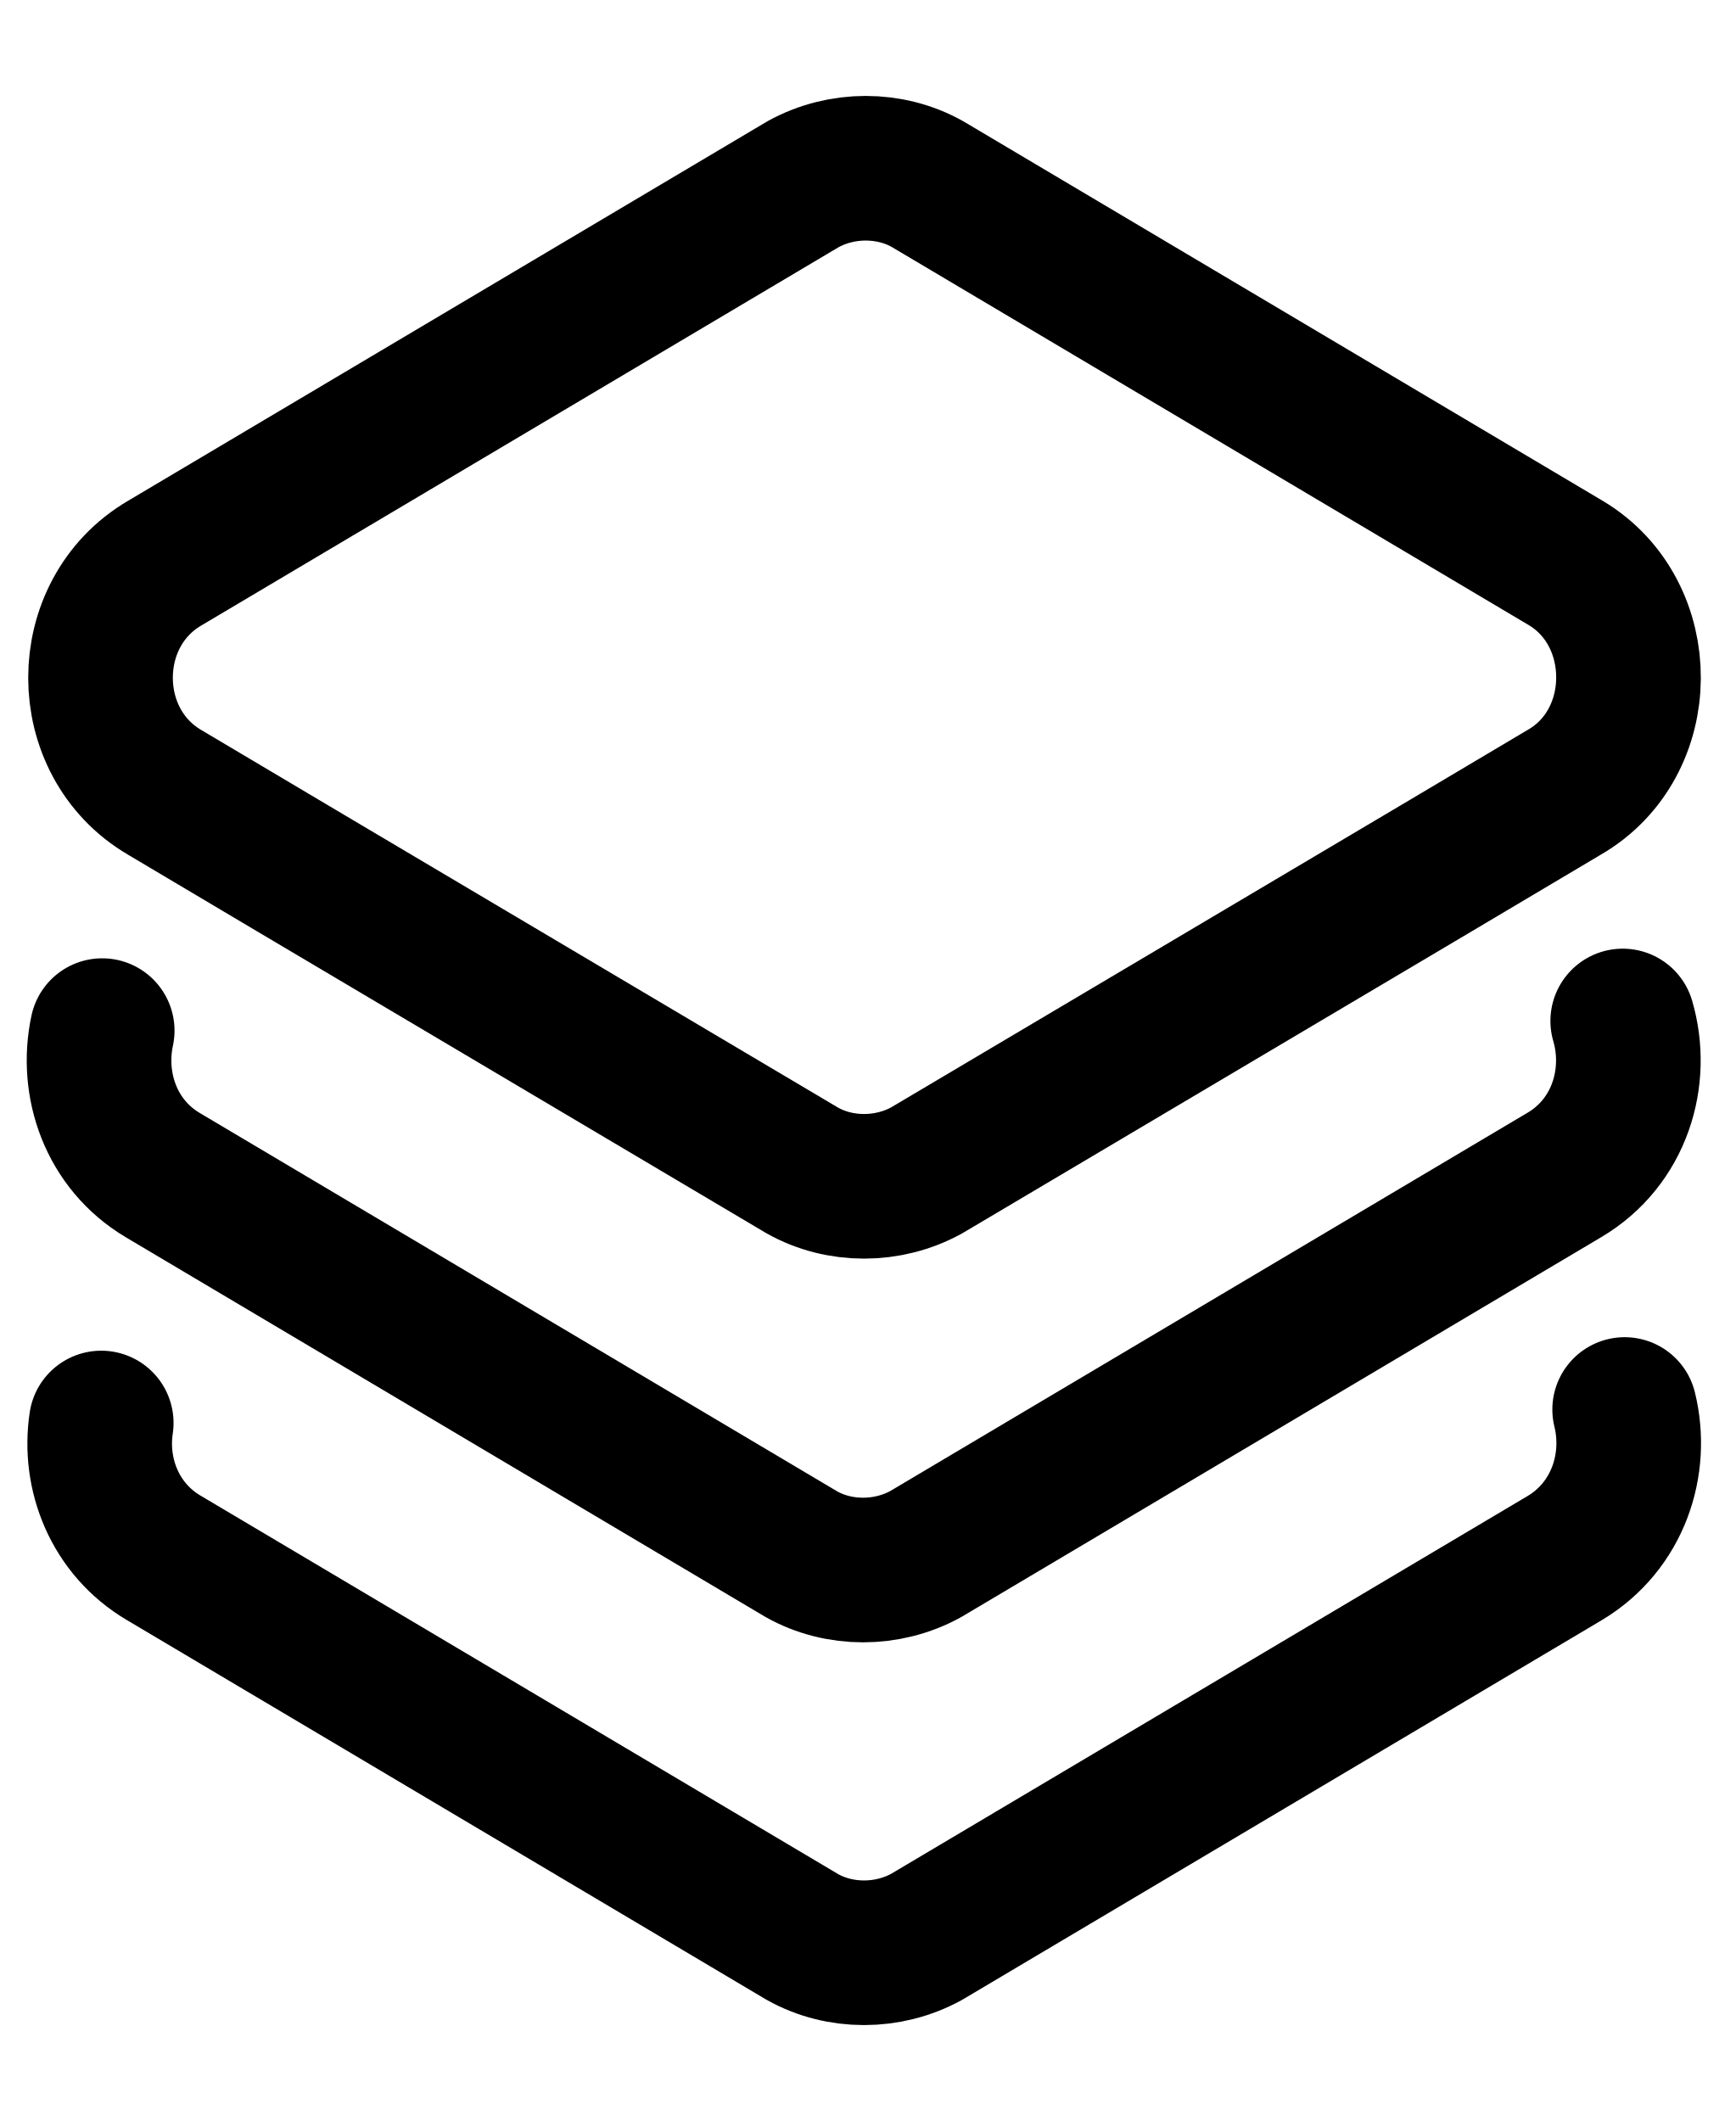
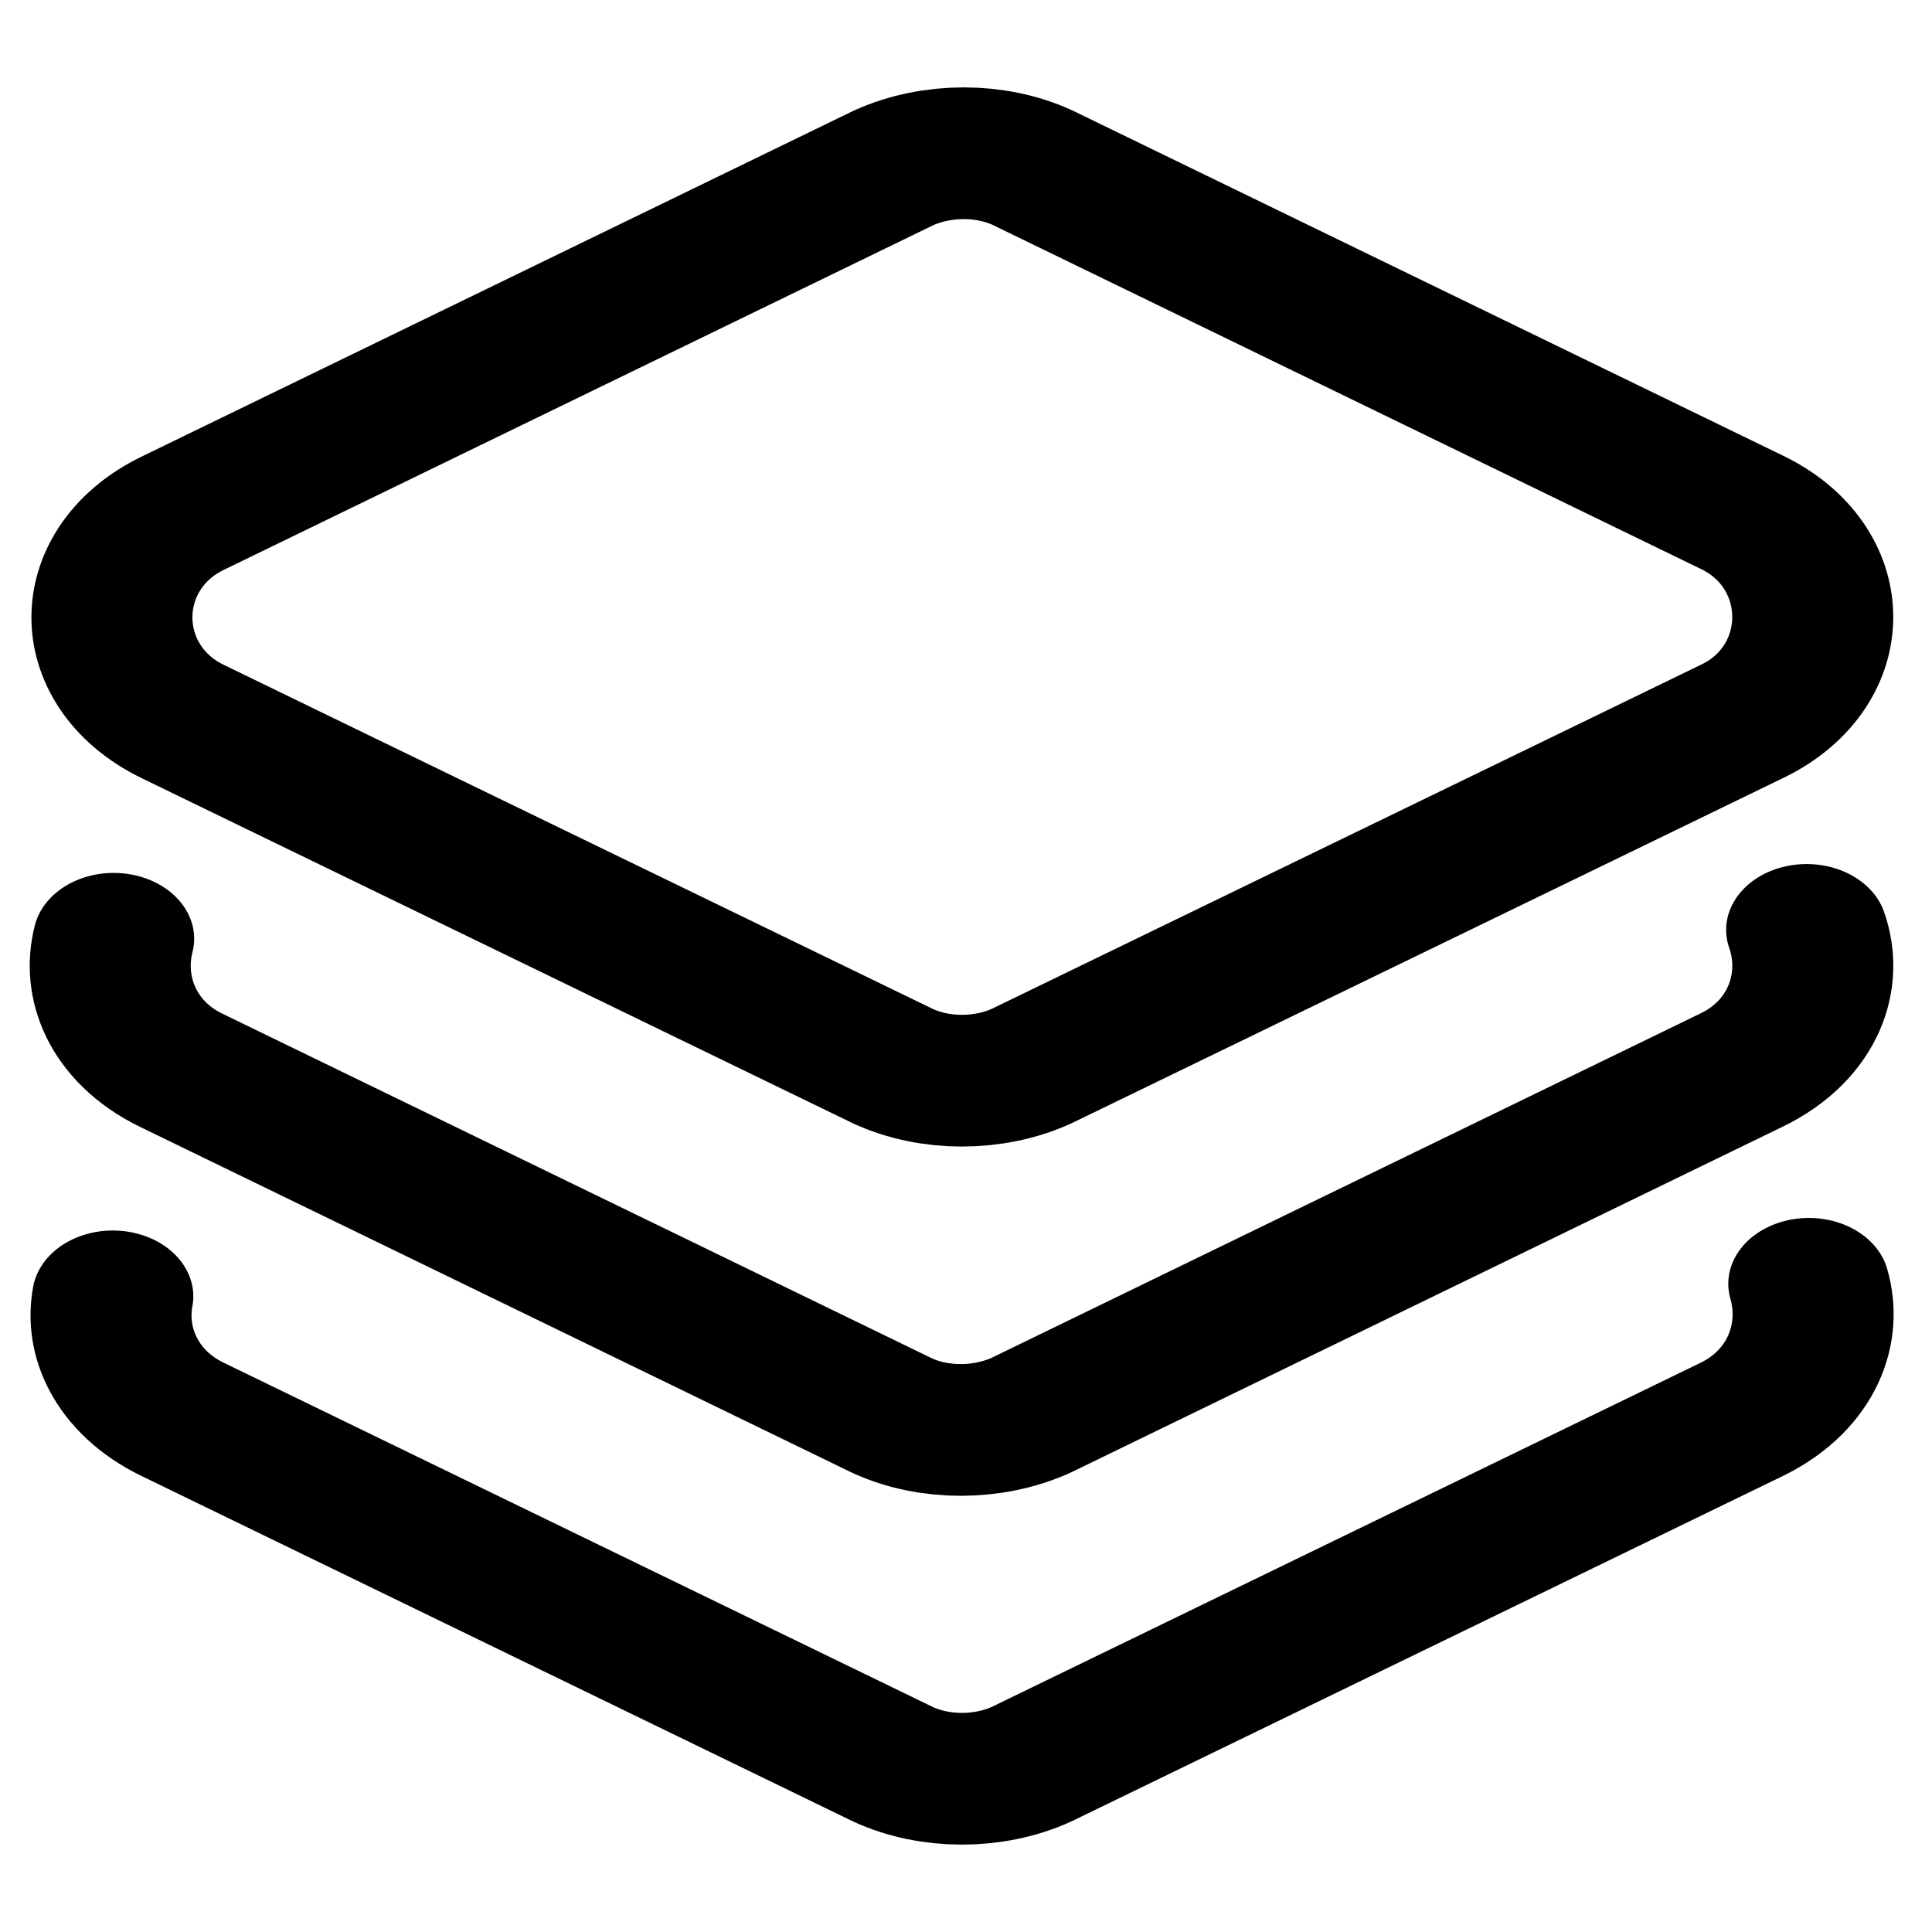
- <svg xmlns="http://www.w3.org/2000/svg" width="18" height="22" viewBox="0 0 18 22" fill="none">
-   <path d="M16.22 8.22L14.89 9.01L9.61 12.14C9.21 12.36 8.71 12.36 8.32 12.14L3.04 9.01L1.71 8.22C0.82 7.7 0.82 6.36 1.71 5.84L8.33 1.91C8.73 1.69 9.23 1.69 9.62 1.91L16.24 5.84C17.11 6.36 17.11 7.71 16.22 8.22Z" stroke="black" stroke-width="1.5" stroke-linecap="round" stroke-linejoin="round" />
-   <path d="M16.83 10.59C17 11.17 16.8 11.85 16.22 12.19L9.6 16.12C9.2 16.34 8.7 16.34 8.31 16.12L1.69 12.19C1.15 11.87 0.94 11.25 1.06 10.69" stroke="black" stroke-width="1.5" stroke-linecap="round" stroke-linejoin="round" />
-   <path d="M16.85 14.62C16.99 15.19 16.78 15.83 16.23 16.16L9.61 20.09C9.21 20.31 8.71 20.31 8.32 20.09L1.7 16.16C1.19 15.86 0.97 15.29 1.05 14.76" stroke="black" stroke-width="1.5" stroke-linecap="round" stroke-linejoin="round" />
+ <svg xmlns="http://www.w3.org/2000/svg" width="18px" height="18px" viewBox="0 0 18 18" version="1.1">
+   <g id="surface1">
+     <path style="fill:none;stroke-width:1.5;stroke-linecap:round;stroke-linejoin:round;stroke:rgb(0%,0%,0%);stroke-opacity:1;stroke-miterlimit:4;" d="M 16.219 8.221 L 14.891 9.009 L 9.609 12.141 C 9.211 12.361 8.711 12.361 8.32 12.141 L 3.039 9.009 L 1.711 8.221 C 0.82 7.701 0.82 6.359 1.711 5.839 L 8.328 1.91 C 8.73 1.69 9.23 1.69 9.621 1.91 L 16.238 5.839 C 17.109 6.359 17.109 7.711 16.219 8.221 Z M 16.219 8.221 " transform="matrix(1,0,0,0.818182,0,0)" />
+     <path style="fill:none;stroke-width:1.5;stroke-linecap:round;stroke-linejoin:round;stroke:rgb(0%,0%,0%);stroke-opacity:1;stroke-miterlimit:4;" d="M 16.832 10.589 C 17 11.172 16.801 11.85 16.219 12.189 L 9.602 16.118 C 9.199 16.338 8.699 16.338 8.309 16.118 L 1.691 12.189 C 1.148 11.869 0.941 11.248 1.059 10.69 " transform="matrix(1,0,0,0.818182,0,0)" />
+     <path style="fill:none;stroke-width:1.5;stroke-linecap:round;stroke-linejoin:round;stroke:rgb(0%,0%,0%);stroke-opacity:1;stroke-miterlimit:4;" d="M 16.852 14.619 C 16.988 15.192 16.781 15.832 16.23 16.161 L 9.609 20.09 C 9.211 20.31 8.711 20.31 8.32 20.09 L 1.699 16.161 C 1.191 15.86 0.969 15.292 1.051 14.762 " transform="matrix(1,0,0,0.818182,0,0)" />
+   </g>
</svg>
